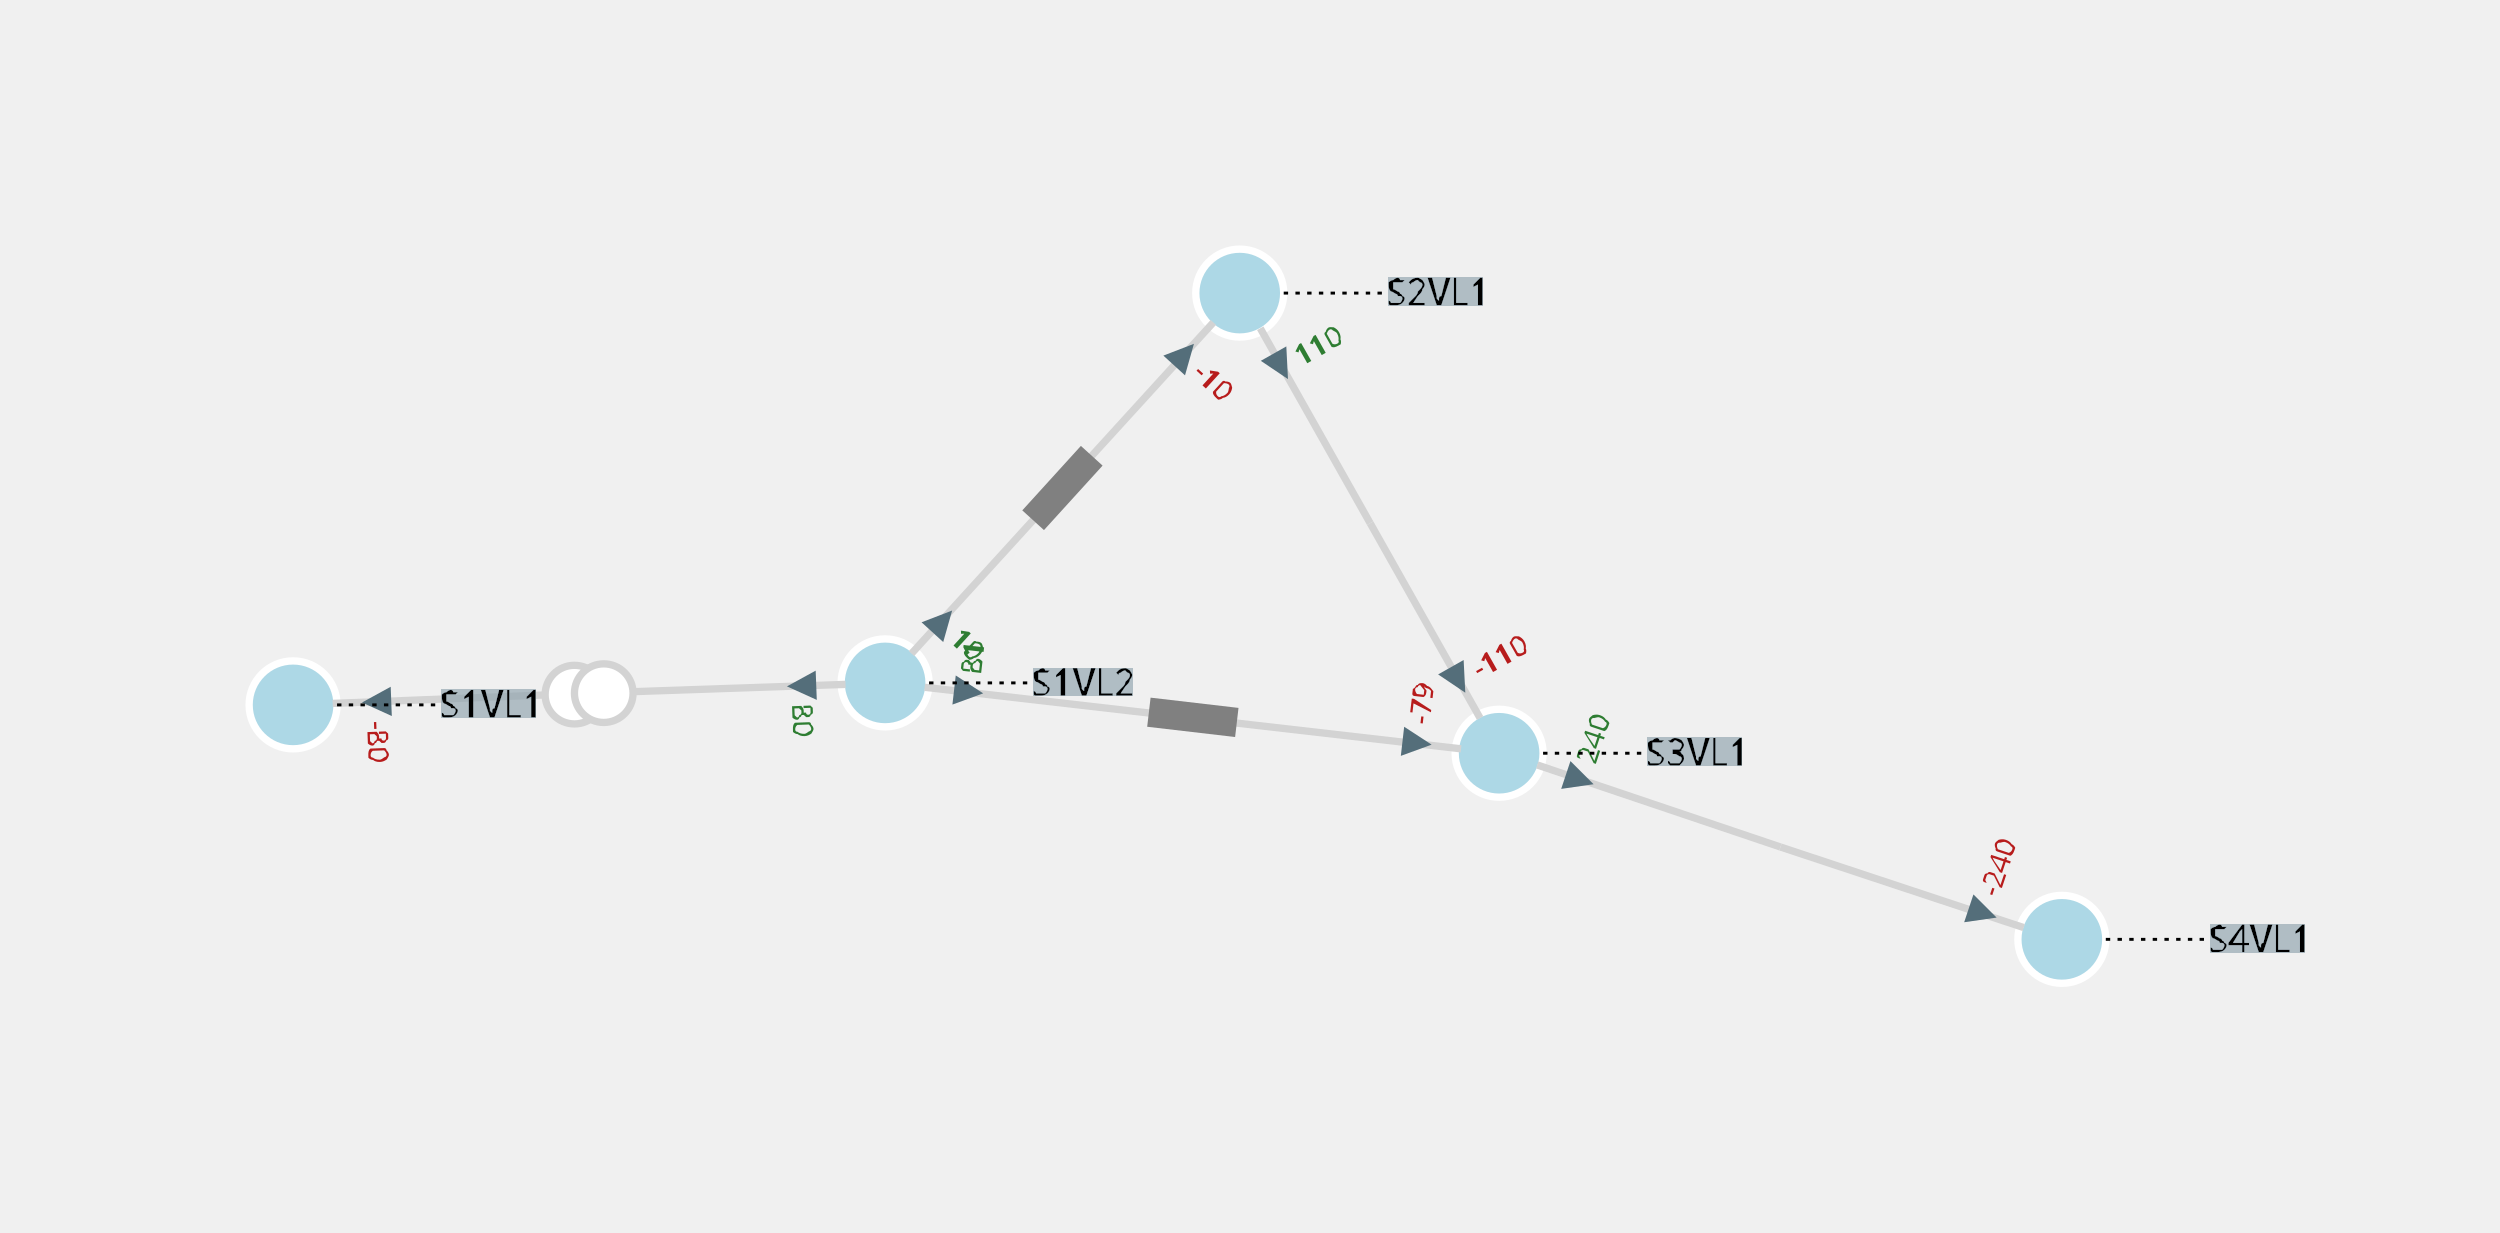
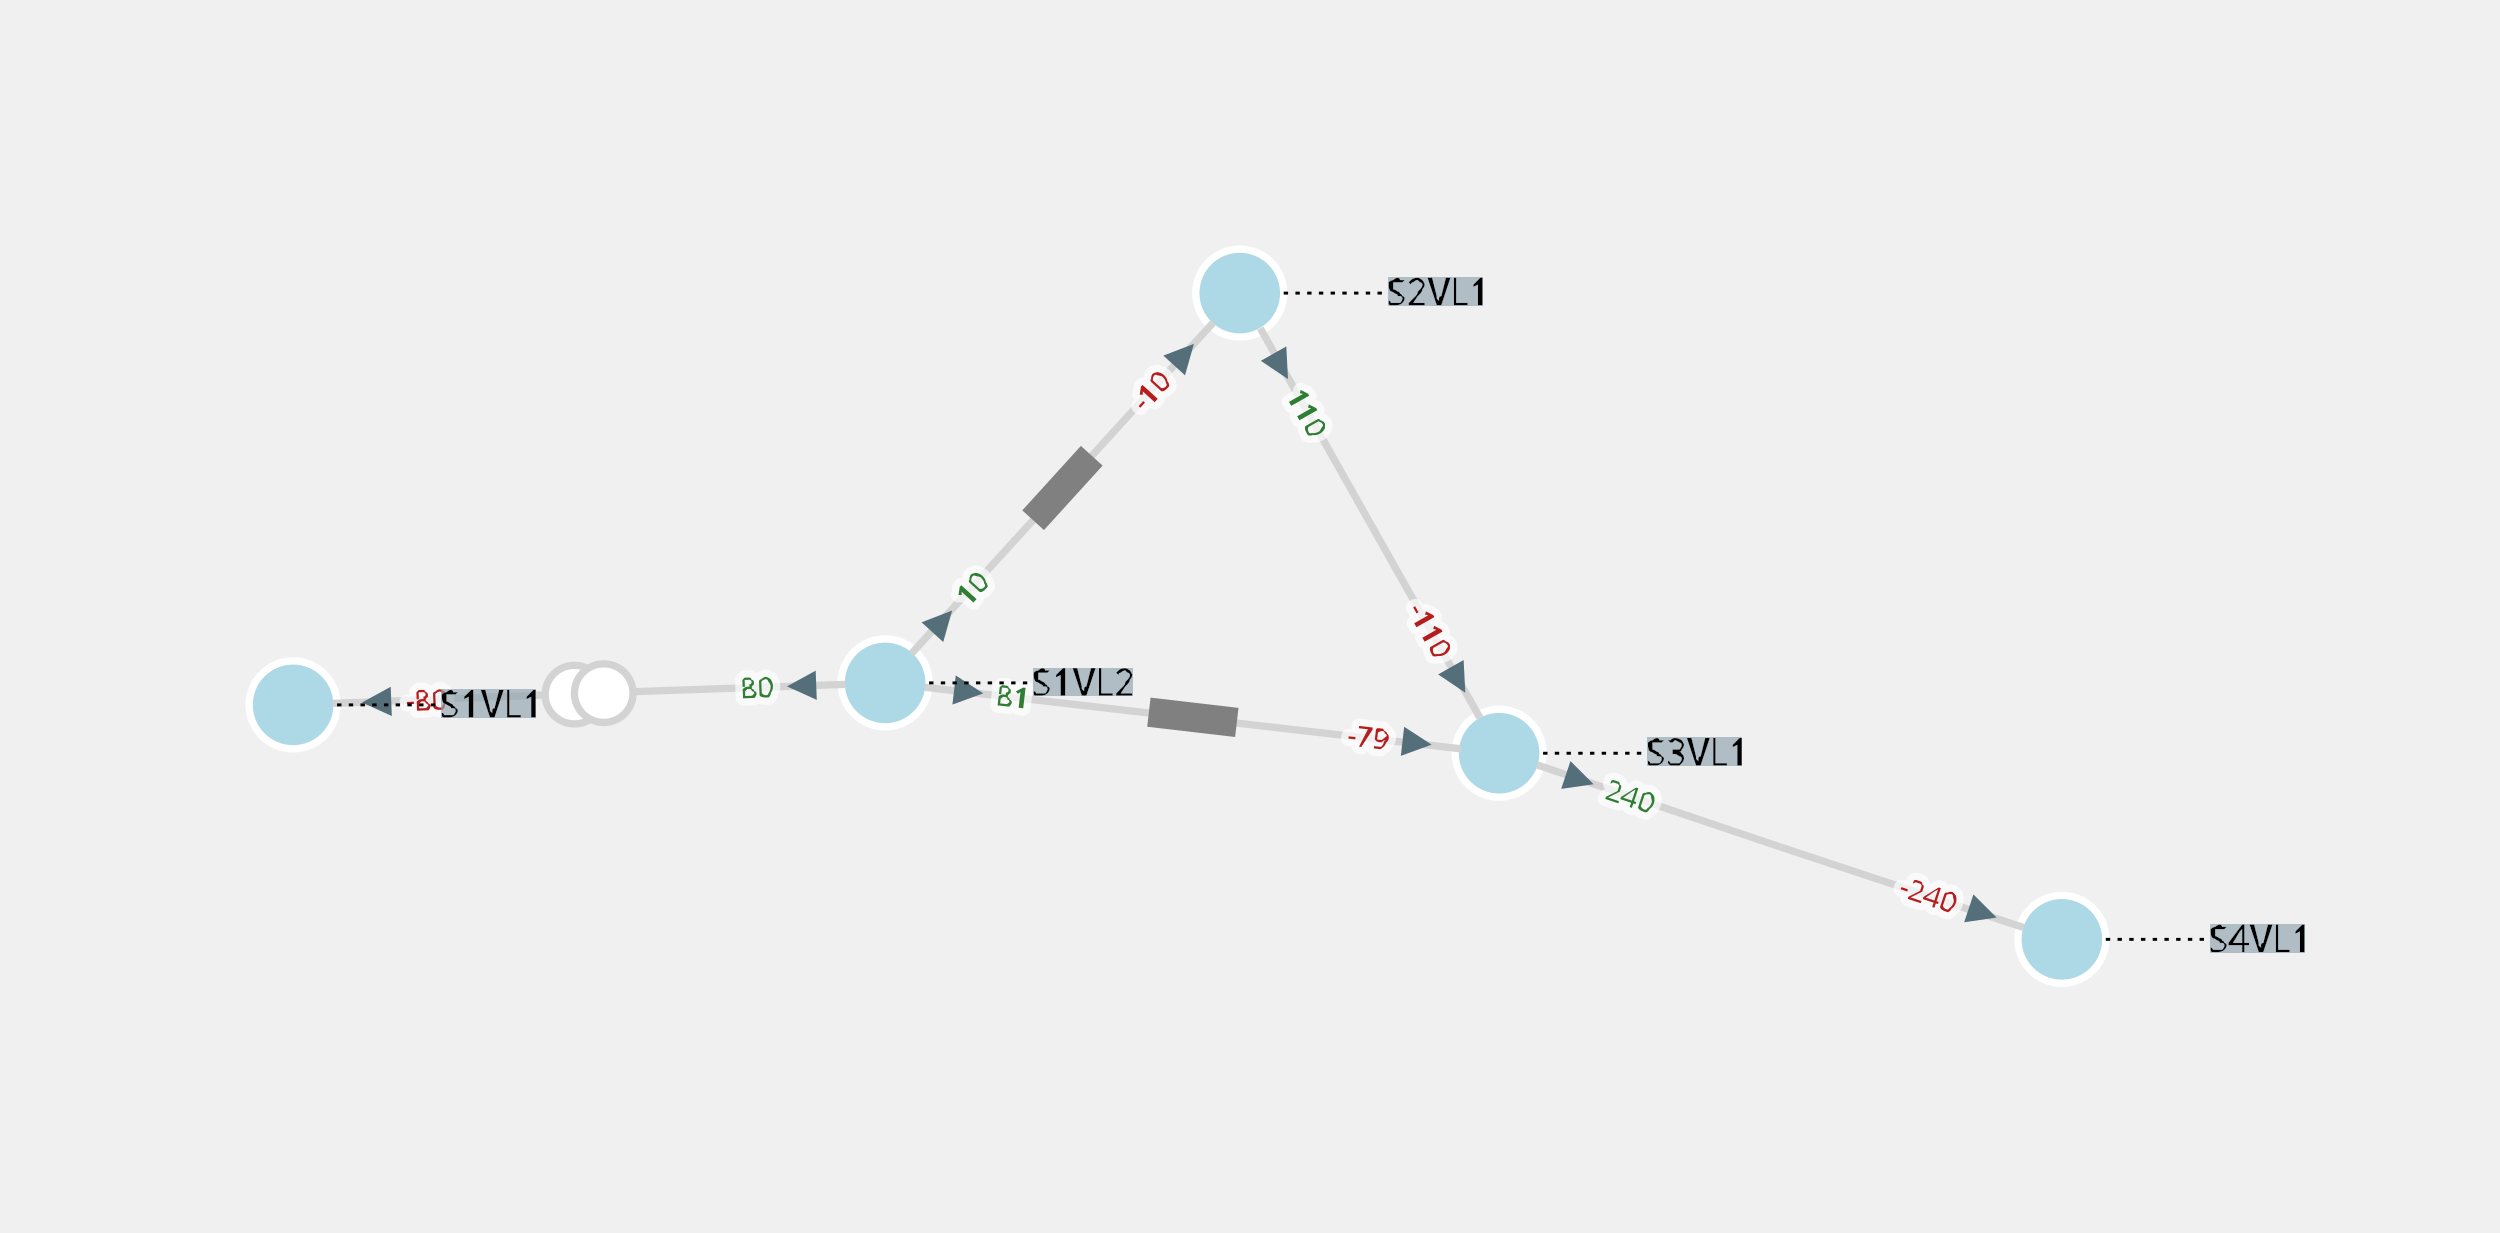
<svg xmlns="http://www.w3.org/2000/svg" width="800.00" height="394.38" viewBox="-7.73 -4.20 17.06 8.41">
  <style>
.nad-branch-edges polyline, .nad-branch-edges path {stroke: var(--nad-vl-color, lightgrey); stroke-width: 0.05; fill: none}
.nad-branch-edges circle {stroke: var(--nad-vl-color, lightgrey); stroke-width: 0.05; fill: white}
.nad-3wt-edges polyline {stroke: var(--nad-vl-color, lightgrey); stroke-width: 0.05; fill: none}
.nad-text-edges {stroke: black; stroke-width: 0.02; stroke-dasharray: .03,.05}
- .nad-disconnected {stroke-dasharray: .1,.1}
+ .nad-branch-edges .nad-disconnected polyline {stroke-dasharray: .1,.1}
.nad-vl-nodes circle {fill: var(--nad-vl-color, lightblue); stroke-width: 0.05; stroke: white}
.nad-vl-nodes circle.nad-unknown-busnode {stroke: lightgrey; stroke-width: 0.05; stroke-dasharray: .05,.05; fill: none}
.nad-vl-nodes path {fill: var(--nad-vl-color, lightblue); stroke-width: 0.05; stroke: white; stroke-linejoin:round;}
.nad-hvdc-edge polyline.nad-hvdc {stroke: grey; stroke-width: 0.2}
.nad-3wt-nodes circle {stroke: var(--nad-vl-color, lightgrey); stroke-width: 0.05; fill: none}
.nad-3wt-bg circle {stroke: none; fill: white}
.nad-state-out .nad-arrow-in {visibility: hidden}
.nad-state-in .nad-arrow-out {visibility: hidden}
.nad-active path {stroke: none; fill: #546e7a}
.nad-active {visibility: visible}
.nad-reactive {visibility: hidden}
.nad-reactive path {stroke: none; fill: #0277bd}
.nad-text-background {flood-color: #90a4aeaa}
.nad-text-nodes {font: 0.25px "Verdana"; fill: black}
- .nad-edge-infos {font: 0.2px "Verdana"}
- .nad-edge-infos .nad-state-in {fill: #b71c1c}
- .nad-edge-infos .nad-state-out {fill: #2e7d32}
+ .nad-edge-infos text {font: 0.2px "Verdana"; dominant-baseline:middle; stroke: #FFFFFFAA; stroke-width: 0.1; stroke-linejoin:round; paint-order: stroke}
+ .nad-edge-infos .nad-state-in text {fill: #b71c1c}
+ .nad-edge-infos .nad-state-out text {fill: #2e7d32}
.nad-vl0to30 {--nad-vl-color: #AFB42B}
.nad-vl30to50 {--nad-vl-color: #EF9A9A}
.nad-vl50to70 {--nad-vl-color: #9C27B0}
.nad-vl70to120 {--nad-vl-color: #E65100}
.nad-vl120to180 {--nad-vl-color: #00ACC1}
.nad-vl180to300 {--nad-vl-color: #2E7D32}
.nad-vl300to500 {--nad-vl-color: #D32F2F}
</style>
  <defs>
    <filter id="textBgFilter" x="0" y="0" width="1" height="1">
      <feFlood class="nad-text-background" />
      <feComposite in="SourceGraphic" operator="over" />
    </filter>
  </defs>
  <g class="nad-vl-nodes">
    <g transform="translate(-5.73,0.61)" id="0" class="nad-vl180to300" title="S1VL1">
      <circle r="0.30" id="1" />
    </g>
    <g transform="translate(-1.69,0.46)" id="2" class="nad-vl300to500" title="S1VL2">
      <circle r="0.30" id="3" />
    </g>
    <g transform="translate(0.73,-2.20)" id="4" class="nad-vl300to500" title="S2VL1">
      <circle r="0.30" id="5" />
    </g>
    <g transform="translate(2.50,0.94)" id="6" class="nad-vl300to500" title="S3VL1">
      <circle r="0.30" id="7" />
    </g>
    <g transform="translate(6.34,2.21)" id="8" class="nad-vl300to500" title="S4VL1">
      <circle r="0.30" id="9" />
    </g>
  </g>
  <g class="nad-branch-edges">
    <g id="10" title="TWT">
      <g class="nad-vl180to300">
        <polyline points="-5.46,0.60 -3.71,0.53" />
        <g class="nad-edge-infos" transform="translate(-5.16,0.59)">
          <g class="nad-active nad-state-in">
            <g transform="rotate(87.83)">
              <path class="nad-arrow-in" d="M-0.1 -0.1 H0.1 L0 0.1z" />
              <path class="nad-arrow-out" d="M-0.1 0.1 H0.1 L0 -0.1z" />
            </g>
-             <text transform="rotate(87.83)" x="0.12" style="dominant-baseline:middle">-80</text>
+             <text transform="rotate(-2.17)" x="0.19">-80</text>
          </g>
          <g class="nad-reactive nad-state-in">
            <g transform="rotate(87.83)">
              <path class="nad-arrow-in" d="M-0.1 -0.1 H0.1 L0 0.1z" />
              <path class="nad-arrow-out" d="M-0.1 0.1 H0.1 L0 -0.1z" />
            </g>
-             <text transform="rotate(87.83)" x="0.12" style="dominant-baseline:middle">-10</text>
+             <text transform="rotate(-2.17)" x="0.19">-10</text>
          </g>
        </g>
        <circle cx="-3.81" cy="0.54" r="0.20" />
      </g>
      <g class="nad-vl300to500">
        <polyline points="-1.96,0.47 -3.71,0.53" />
        <g class="nad-edge-infos" transform="translate(-2.26,0.48)">
          <g class="nad-active nad-state-out">
            <g transform="rotate(-92.17)">
              <path class="nad-arrow-in" d="M-0.1 -0.1 H0.1 L0 0.1z" />
              <path class="nad-arrow-out" d="M-0.1 0.1 H0.1 L0 -0.1z" />
            </g>
-             <text transform="rotate(87.83)" x="0.12" style="dominant-baseline:middle">80</text>
+             <text transform="rotate(-2.17)" x="-0.19" style="text-anchor:end">80</text>
          </g>
          <g class="nad-reactive nad-state-out">
            <g transform="rotate(-92.17)">
              <path class="nad-arrow-in" d="M-0.1 -0.1 H0.1 L0 0.1z" />
              <path class="nad-arrow-out" d="M-0.1 0.1 H0.1 L0 -0.1z" />
            </g>
-             <text transform="rotate(87.83)" x="0.12" style="dominant-baseline:middle">5</text>
+             <text transform="rotate(-2.17)" x="-0.19" style="text-anchor:end">5</text>
          </g>
        </g>
        <circle cx="-3.61" cy="0.53" r="0.20" />
      </g>
    </g>
    <g id="11" class="nad-hvdc-edge" title="HVDC1">
      <g class="nad-vl300to500">
        <polyline points="-1.51,0.26 -0.48,-0.87" />
        <g class="nad-edge-infos" transform="translate(-1.30,0.04)">
          <g class="nad-active nad-state-out">
            <g transform="rotate(42.36)">
              <path class="nad-arrow-in" d="M-0.1 -0.1 H0.1 L0 0.1z" />
              <path class="nad-arrow-out" d="M-0.1 0.1 H0.1 L0 -0.1z" />
            </g>
-             <text transform="rotate(42.36)" x="0.12" style="dominant-baseline:middle">10</text>
+             <text transform="rotate(-47.64)" x="0.19">10</text>
          </g>
          <g class="nad-reactive nad-state-in">
            <g transform="rotate(42.36)">
              <path class="nad-arrow-in" d="M-0.1 -0.1 H0.1 L0 0.1z" />
              <path class="nad-arrow-out" d="M-0.1 0.1 H0.1 L0 -0.1z" />
            </g>
-             <text transform="rotate(42.36)" x="0.12" style="dominant-baseline:middle">-512</text>
+             <text transform="rotate(-47.64)" x="0.19">-512</text>
          </g>
        </g>
      </g>
      <g class="nad-vl300to500">
        <polyline points="0.55,-2.00 -0.48,-0.87" />
        <g class="nad-edge-infos" transform="translate(0.35,-1.78)">
          <g class="nad-active nad-state-in">
            <g transform="rotate(-137.64)">
              <path class="nad-arrow-in" d="M-0.1 -0.1 H0.1 L0 0.1z" />
              <path class="nad-arrow-out" d="M-0.1 0.1 H0.1 L0 -0.1z" />
            </g>
-             <text transform="rotate(42.36)" x="0.12" style="dominant-baseline:middle">-10</text>
+             <text transform="rotate(-47.64)" x="-0.19" style="text-anchor:end">-10</text>
          </g>
          <g class="nad-reactive nad-state-in">
            <g transform="rotate(-137.64)">
              <path class="nad-arrow-in" d="M-0.1 -0.1 H0.1 L0 0.1z" />
              <path class="nad-arrow-out" d="M-0.1 0.1 H0.1 L0 -0.1z" />
            </g>
-             <text transform="rotate(42.36)" x="0.12" style="dominant-baseline:middle">-120</text>
+             <text transform="rotate(-47.64)" x="-0.19" style="text-anchor:end">-120</text>
          </g>
        </g>
      </g>
      <polyline points="-0.68,-0.65 -0.28,-1.09" class="nad-hvdc" />
    </g>
    <g id="12" class="nad-hvdc-edge" title="HVDC2">
      <g class="nad-vl300to500">
        <polyline points="-1.42,0.49 0.41,0.70" />
        <g class="nad-edge-infos" transform="translate(-1.12,0.52)">
          <g class="nad-active nad-state-out">
            <g transform="rotate(96.53)">
              <path class="nad-arrow-in" d="M-0.1 -0.1 H0.1 L0 0.1z" />
              <path class="nad-arrow-out" d="M-0.1 0.1 H0.1 L0 -0.1z" />
            </g>
-             <text transform="rotate(-83.47)" x="0.12" style="dominant-baseline:middle">81</text>
+             <text transform="rotate(6.53)" x="0.19">81</text>
          </g>
          <g class="nad-reactive nad-state-out">
            <g transform="rotate(96.53)">
              <path class="nad-arrow-in" d="M-0.1 -0.1 H0.1 L0 0.1z" />
              <path class="nad-arrow-out" d="M-0.1 0.1 H0.1 L0 -0.1z" />
            </g>
-             <text transform="rotate(-83.47)" x="0.12" style="dominant-baseline:middle">0</text>
+             <text transform="rotate(6.53)" x="0.19">0</text>
          </g>
        </g>
      </g>
      <g class="nad-vl300to500">
        <polyline points="2.24,0.91 0.41,0.70" />
        <g class="nad-edge-infos" transform="translate(1.94,0.87)">
          <g class="nad-active nad-state-in">
            <g transform="rotate(-83.47)">
              <path class="nad-arrow-in" d="M-0.1 -0.1 H0.1 L0 0.1z" />
              <path class="nad-arrow-out" d="M-0.1 0.1 H0.1 L0 -0.1z" />
            </g>
-             <text transform="rotate(-83.47)" x="0.12" style="dominant-baseline:middle">-79</text>
+             <text transform="rotate(-353.47)" x="-0.19" style="text-anchor:end">-79</text>
          </g>
          <g class="nad-reactive nad-state-out">
            <g transform="rotate(-83.47)">
              <path class="nad-arrow-in" d="M-0.1 -0.1 H0.1 L0 0.1z" />
              <path class="nad-arrow-out" d="M-0.1 0.1 H0.1 L0 -0.1z" />
            </g>
-             <text transform="rotate(-83.47)" x="0.12" style="dominant-baseline:middle">0</text>
+             <text transform="rotate(-353.47)" x="-0.19" style="text-anchor:end">0</text>
          </g>
        </g>
      </g>
      <polyline points="0.11,0.66 0.71,0.73" class="nad-hvdc" />
    </g>
    <g id="13" title="LINE_S2S3">
      <g class="nad-vl300to500">
        <polyline points="0.87,-1.96 1.62,-0.63" />
        <g class="nad-edge-infos" transform="translate(1.01,-1.70)">
          <g class="nad-active nad-state-out">
            <g transform="rotate(150.53)">
              <path class="nad-arrow-in" d="M-0.1 -0.1 H0.1 L0 0.1z" />
              <path class="nad-arrow-out" d="M-0.1 0.1 H0.1 L0 -0.1z" />
            </g>
-             <text transform="rotate(-29.47)" x="0.12" style="dominant-baseline:middle">110</text>
+             <text transform="rotate(60.53)" x="0.19">110</text>
          </g>
          <g class="nad-reactive nad-state-out">
            <g transform="rotate(150.53)">
              <path class="nad-arrow-in" d="M-0.1 -0.1 H0.1 L0 0.1z" />
              <path class="nad-arrow-out" d="M-0.1 0.1 H0.1 L0 -0.1z" />
            </g>
-             <text transform="rotate(-29.47)" x="0.12" style="dominant-baseline:middle">190</text>
+             <text transform="rotate(60.53)" x="0.19">190</text>
          </g>
        </g>
      </g>
      <g class="nad-vl300to500">
        <polyline points="2.37,0.70 1.62,-0.63" />
        <g class="nad-edge-infos" transform="translate(2.22,0.44)">
          <g class="nad-active nad-state-in">
            <g transform="rotate(-29.47)">
              <path class="nad-arrow-in" d="M-0.1 -0.1 H0.1 L0 0.1z" />
              <path class="nad-arrow-out" d="M-0.1 0.1 H0.1 L0 -0.1z" />
            </g>
-             <text transform="rotate(-29.47)" x="0.12" style="dominant-baseline:middle">-110</text>
+             <text transform="rotate(-299.47)" x="-0.19" style="text-anchor:end">-110</text>
          </g>
          <g class="nad-reactive nad-state-in">
            <g transform="rotate(-29.47)">
              <path class="nad-arrow-in" d="M-0.1 -0.1 H0.1 L0 0.1z" />
              <path class="nad-arrow-out" d="M-0.1 0.1 H0.1 L0 -0.1z" />
            </g>
-             <text transform="rotate(-29.47)" x="0.12" style="dominant-baseline:middle">-185</text>
+             <text transform="rotate(-299.47)" x="-0.19" style="text-anchor:end">-185</text>
          </g>
        </g>
      </g>
    </g>
    <g id="14" title="LINE_S3S4">
      <g class="nad-vl300to500">
        <polyline points="2.76,1.02 4.42,1.58" />
        <g class="nad-edge-infos" transform="translate(3.05,1.12)">
          <g class="nad-active nad-state-out">
            <g transform="rotate(108.41)">
              <path class="nad-arrow-in" d="M-0.1 -0.1 H0.1 L0 0.1z" />
              <path class="nad-arrow-out" d="M-0.1 0.1 H0.1 L0 -0.1z" />
            </g>
-             <text transform="rotate(-71.59)" x="0.12" style="dominant-baseline:middle">240</text>
+             <text transform="rotate(18.41)" x="0.19">240</text>
          </g>
          <g class="nad-reactive nad-state-out">
            <g transform="rotate(108.41)">
              <path class="nad-arrow-in" d="M-0.1 -0.1 H0.1 L0 0.1z" />
              <path class="nad-arrow-out" d="M-0.1 0.1 H0.1 L0 -0.1z" />
            </g>
-             <text transform="rotate(-71.59)" x="0.12" style="dominant-baseline:middle">2</text>
+             <text transform="rotate(18.41)" x="0.19">2</text>
          </g>
        </g>
      </g>
      <g class="nad-vl300to500">
        <polyline points="6.08,2.13 4.42,1.58" />
        <g class="nad-edge-infos" transform="translate(5.80,2.03)">
          <g class="nad-active nad-state-in">
            <g transform="rotate(-71.59)">
              <path class="nad-arrow-in" d="M-0.1 -0.1 H0.1 L0 0.1z" />
              <path class="nad-arrow-out" d="M-0.1 0.1 H0.1 L0 -0.1z" />
            </g>
-             <text transform="rotate(-71.59)" x="0.12" style="dominant-baseline:middle">-240</text>
+             <text transform="rotate(-341.59)" x="-0.19" style="text-anchor:end">-240</text>
          </g>
          <g class="nad-reactive nad-state-out">
            <g transform="rotate(-71.59)">
              <path class="nad-arrow-in" d="M-0.1 -0.1 H0.1 L0 0.1z" />
              <path class="nad-arrow-out" d="M-0.1 0.1 H0.1 L0 -0.1z" />
            </g>
-             <text transform="rotate(-71.59)" x="0.12" style="dominant-baseline:middle">3</text>
+             <text transform="rotate(-341.59)" x="-0.19" style="text-anchor:end">3</text>
          </g>
        </g>
      </g>
    </g>
  </g>
  <g class="nad-text-edges">
    <polyline id="0_text_edge" points="-5.43,0.61 -4.73,0.61" />
    <polyline id="2_text_edge" points="-1.39,0.46 -0.69,0.46" />
    <polyline id="4_text_edge" points="1.03,-2.20 1.73,-2.20" />
    <polyline id="6_text_edge" points="2.80,0.94 3.50,0.94" />
    <polyline id="8_text_edge" points="6.64,2.21 7.34,2.21" />
  </g>
  <g class="nad-text-nodes">
    <text filter="url(#textBgFilter)" x="-4.73" y="0.61" style="dominant-baseline:middle">S1VL1</text>
    <text filter="url(#textBgFilter)" x="-0.69" y="0.46" style="dominant-baseline:middle">S1VL2</text>
    <text filter="url(#textBgFilter)" x="1.73" y="-2.20" style="dominant-baseline:middle">S2VL1</text>
    <text filter="url(#textBgFilter)" x="3.50" y="0.94" style="dominant-baseline:middle">S3VL1</text>
    <text filter="url(#textBgFilter)" x="7.34" y="2.21" style="dominant-baseline:middle">S4VL1</text>
  </g>
</svg>
